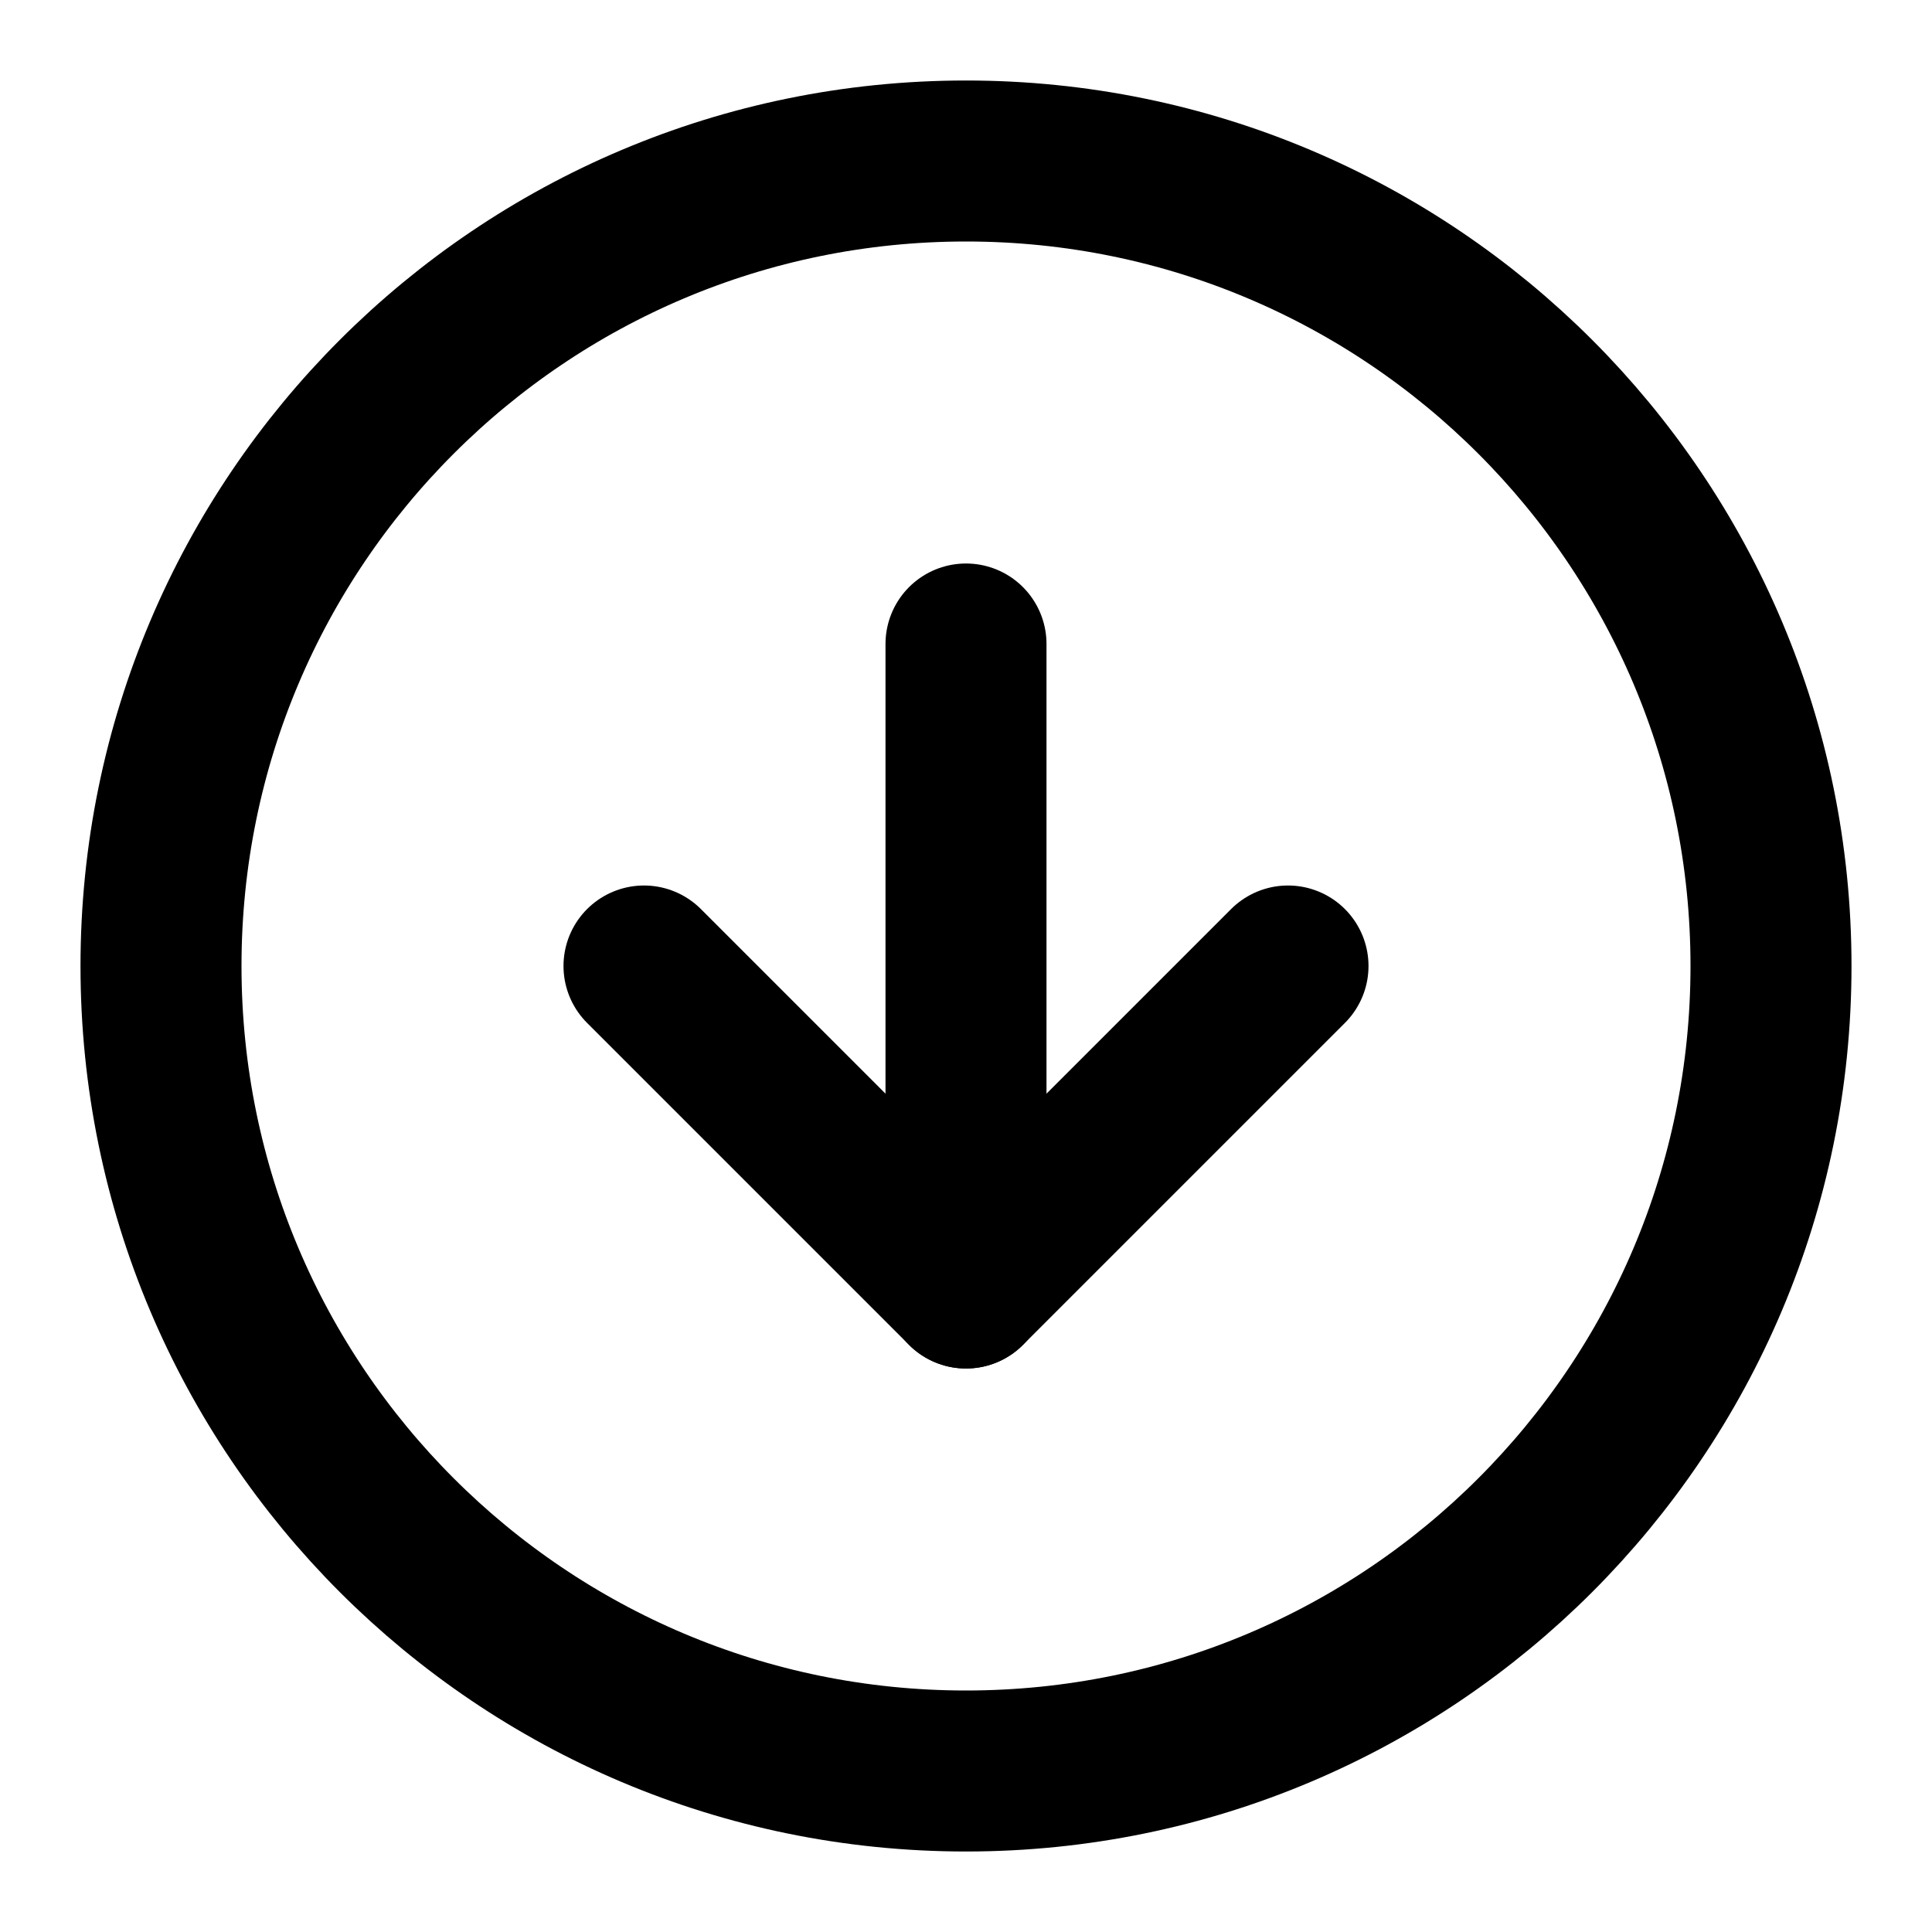
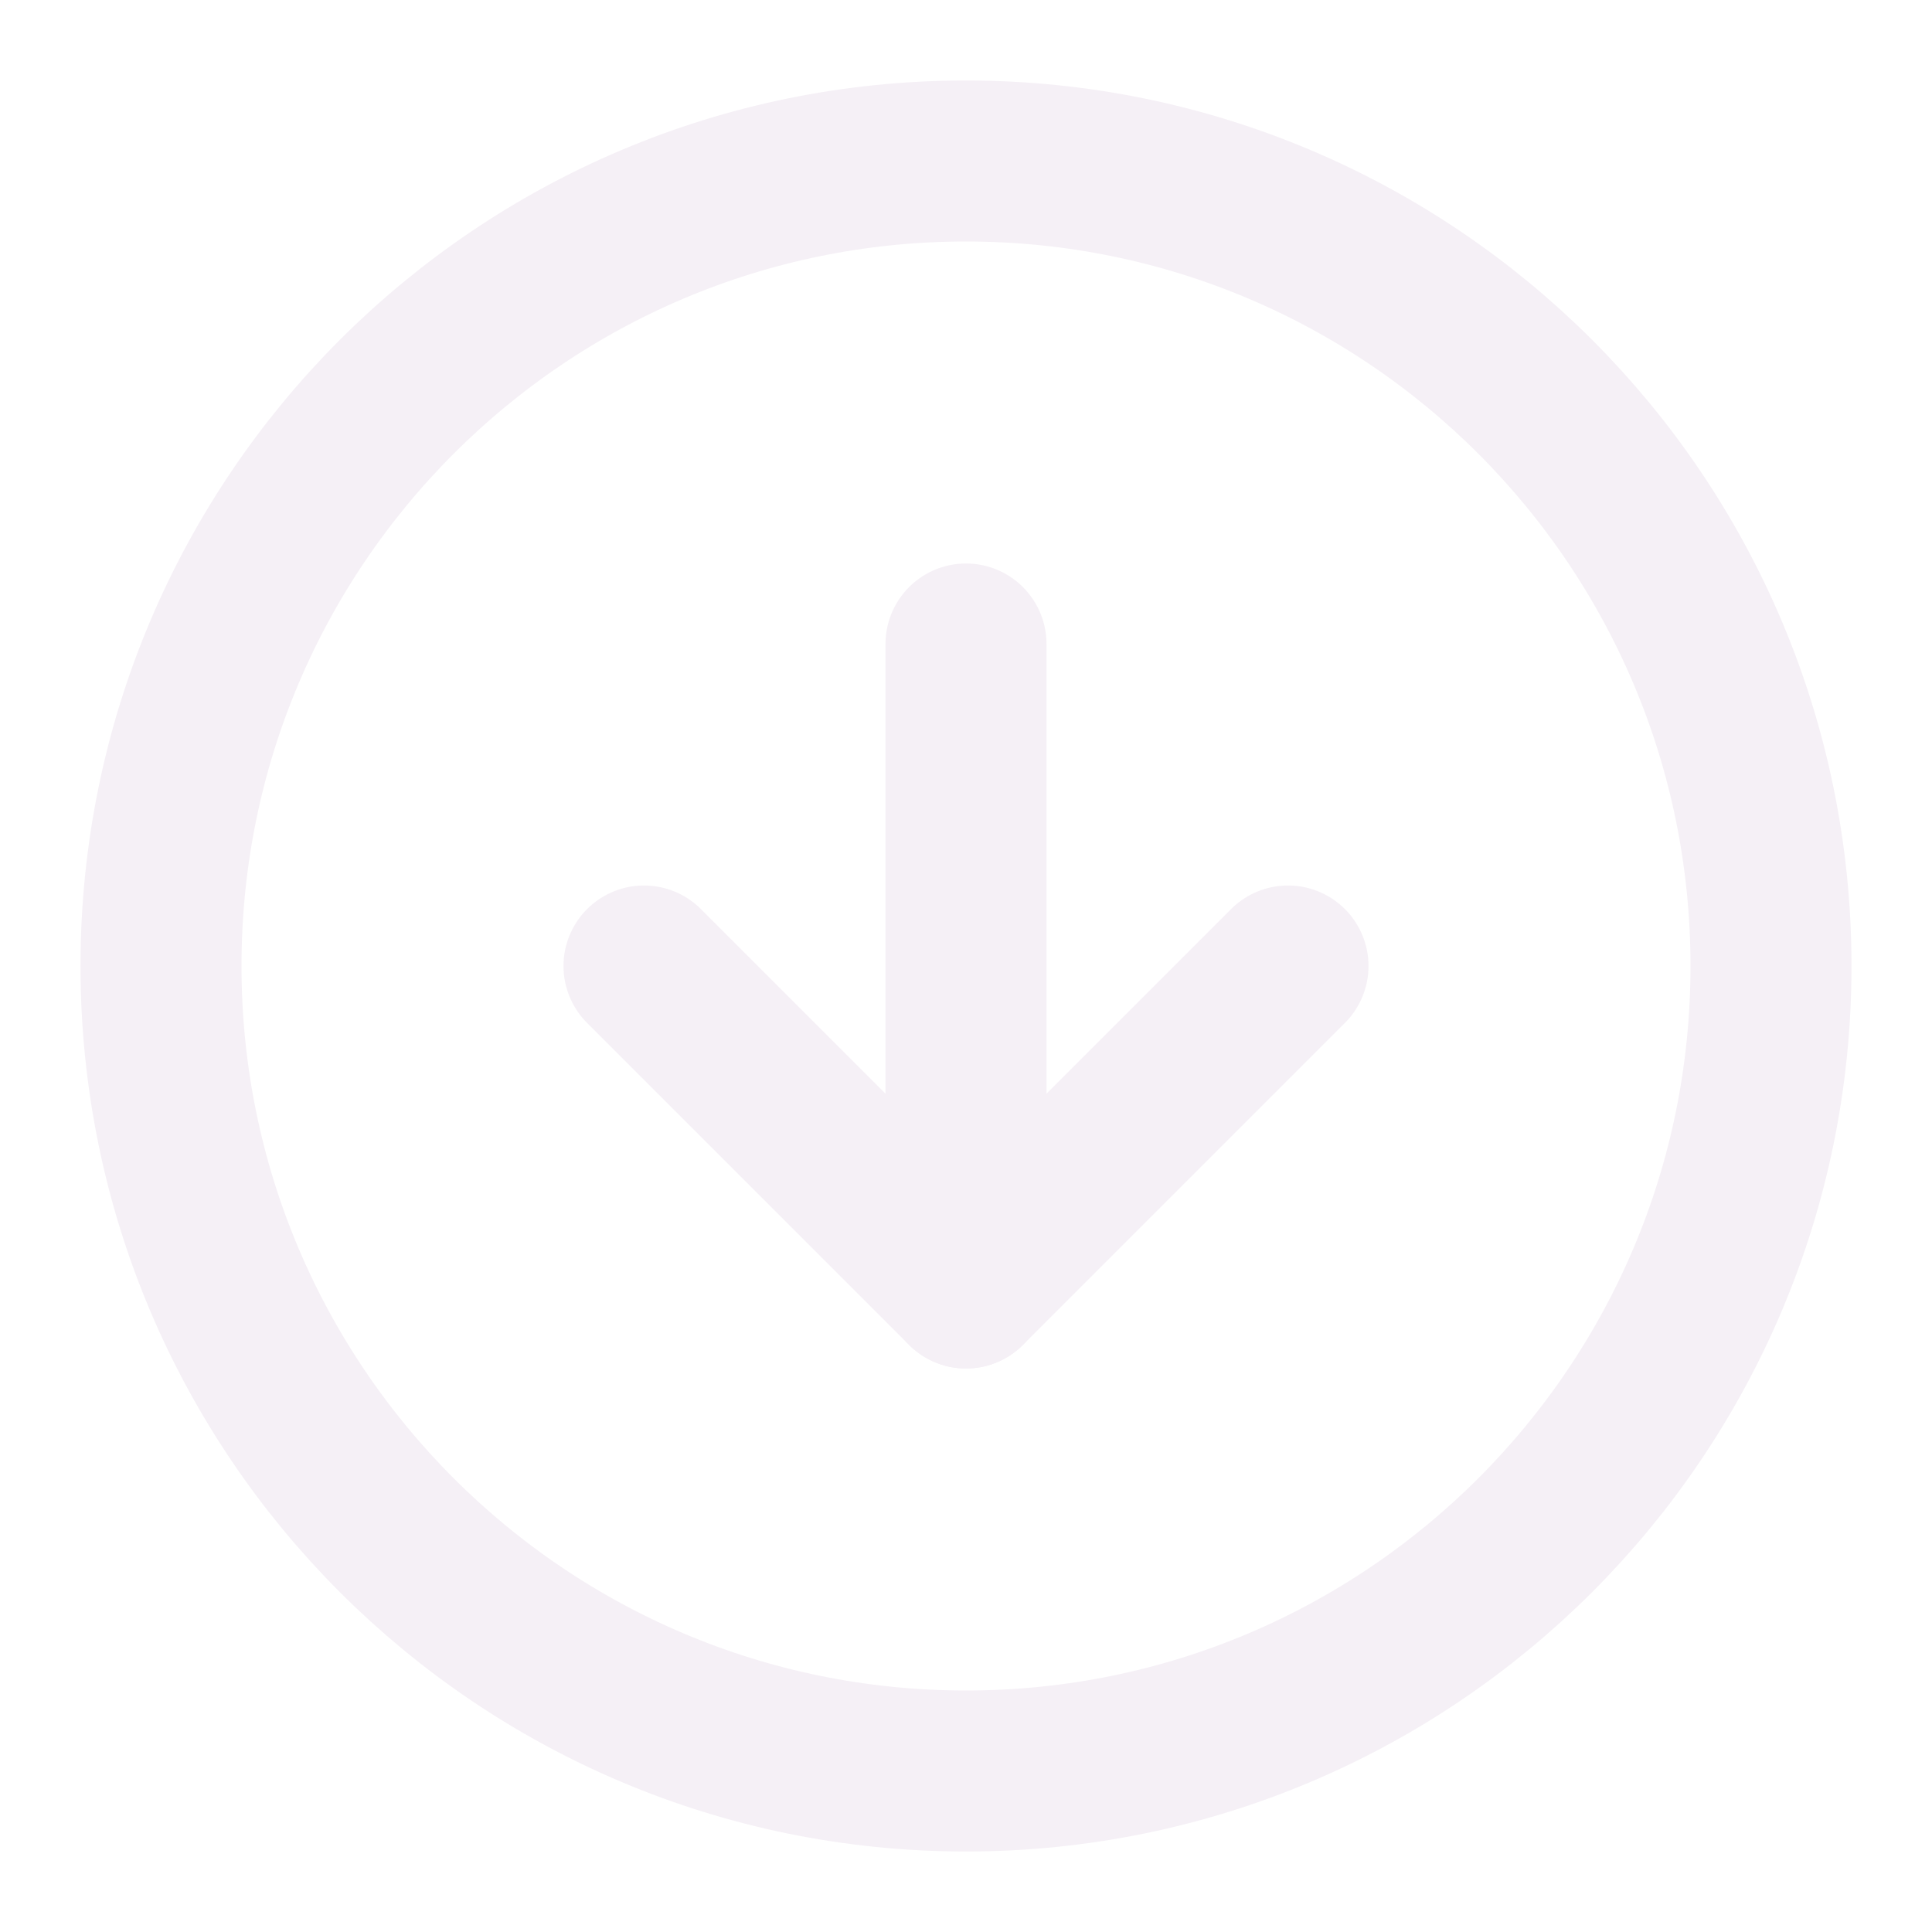
- <svg xmlns="http://www.w3.org/2000/svg" width="24" height="24" viewBox="0 0 24 24" fill="none" stroke="currentColor" stroke-width="2" stroke-linecap="round" stroke-linejoin="round" class="feather feather-arrow-down-circle">
+ <svg xmlns="http://www.w3.org/2000/svg" width="24" height="24" viewBox="0 0 24 24" fill="none" stroke="#F5F0F6" stroke-width="2" stroke-linecap="round" stroke-linejoin="round" class="feather feather-arrow-down-circle">
  <circle cx="12" cy="12" r="10" />
  <polyline points="8 12 12 16 16 12" />
  <line x1="12" y1="8" x2="12" y2="16" />
</svg>
